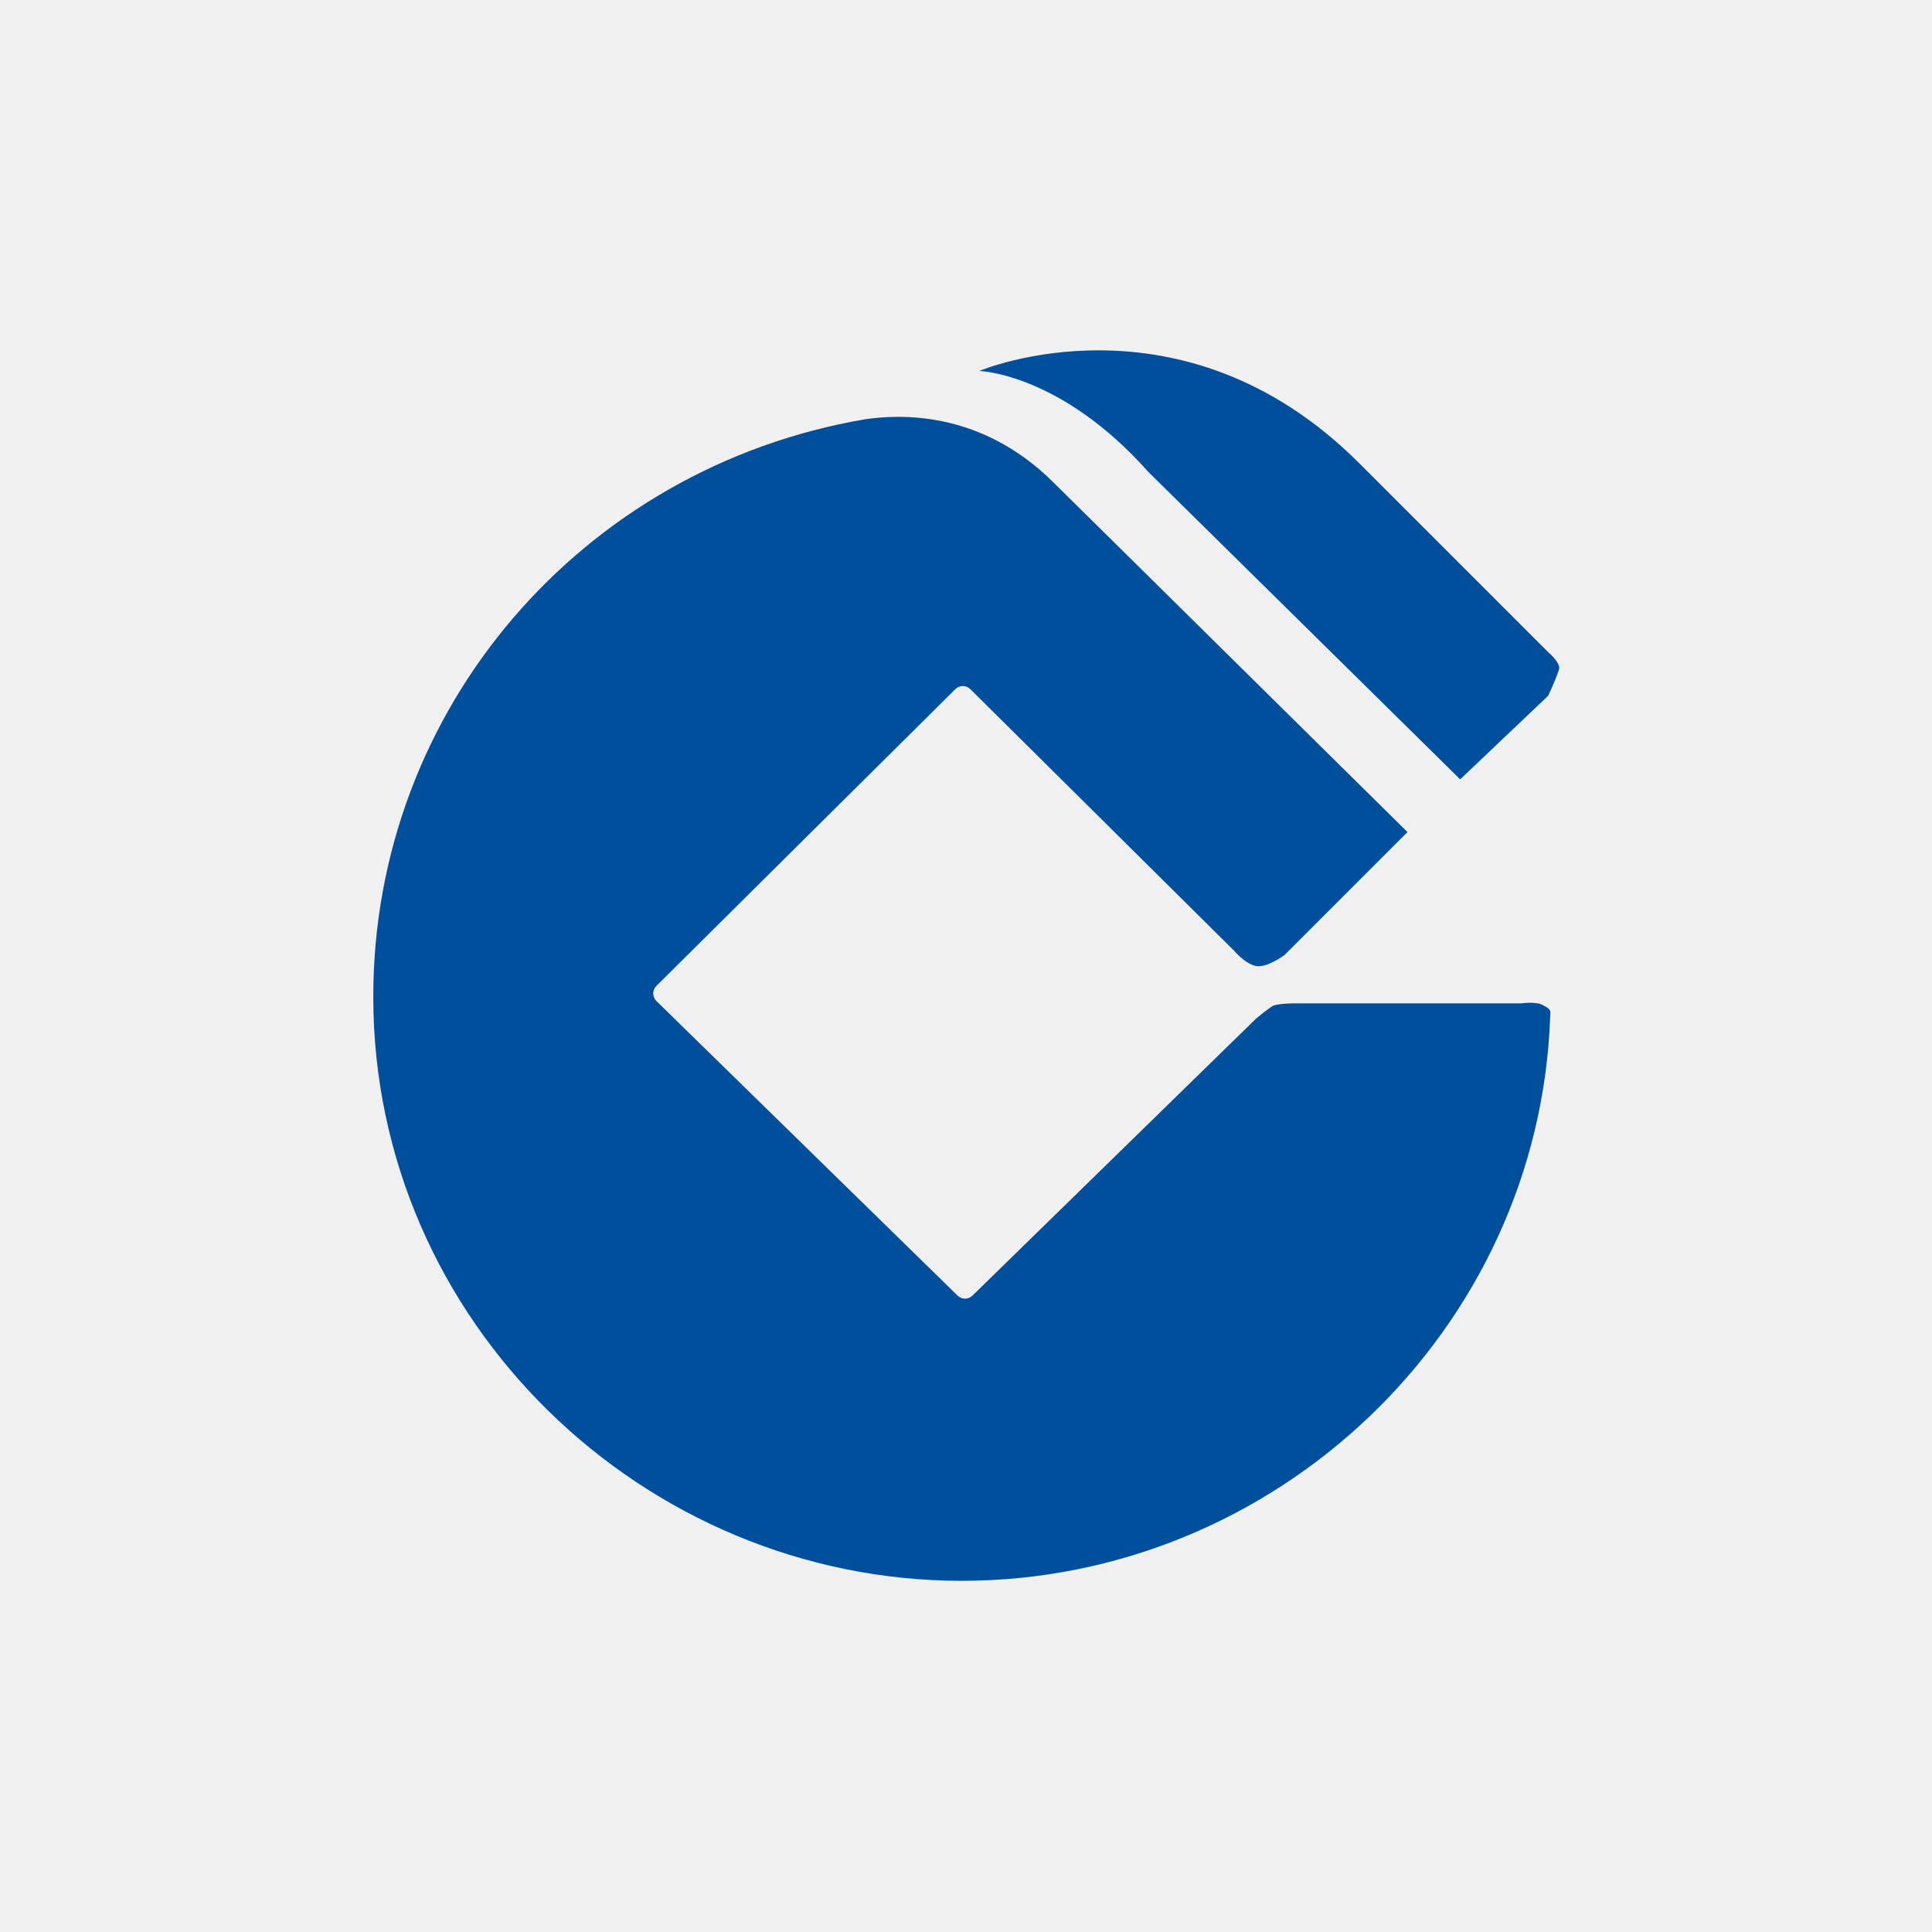
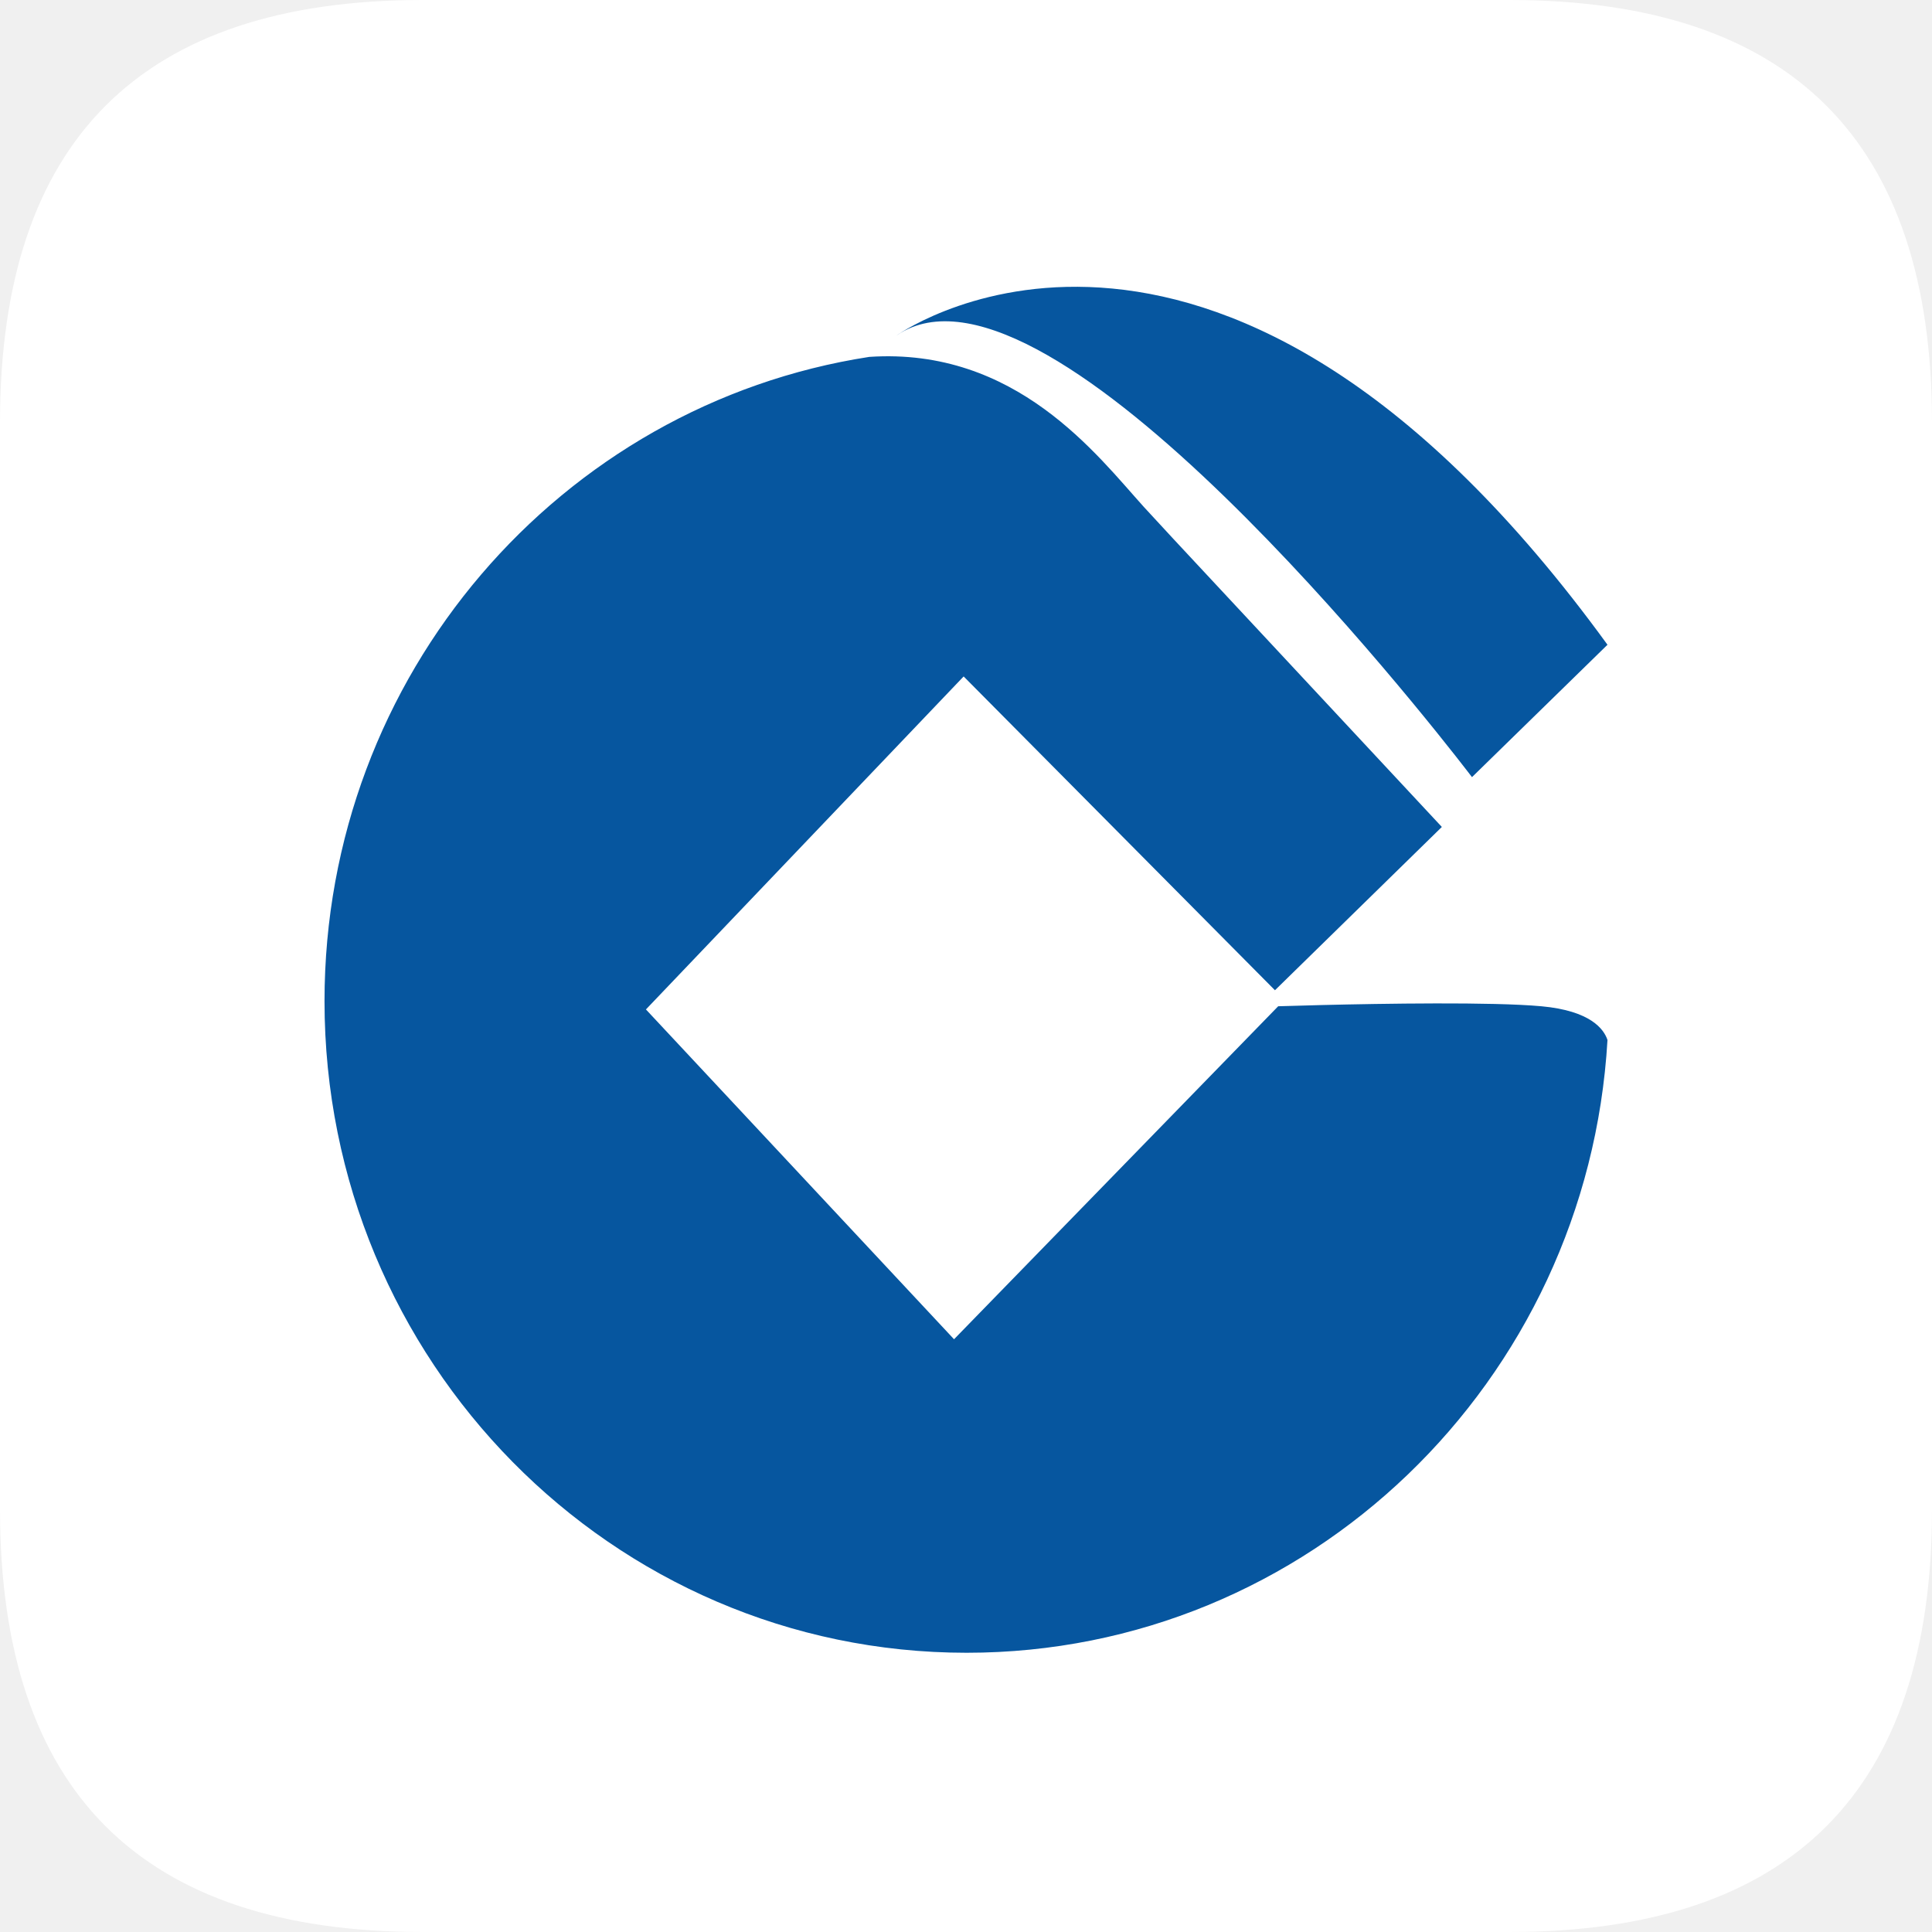
- <svg xmlns="http://www.w3.org/2000/svg" viewBox="0 0 1325 1024" version="1.1" p-id="1317" width="200" height="200">
-   <path d="M1043.576 537.6s10.541-1.506 15.059 1.506c6.024 3.012 4.518 4.518 4.518 7.529C1055.624 761.976 874.918 933.647 659.576 933.647 441.224 933.647 256 755.953 256 533.082c0-197.271 143.059-362.918 337.318-396.047 21.082-3.012 78.306-7.529 129.506 43.671l242.447 239.435-84.329 84.329s-12.047 9.035-19.576 7.529c-7.529-1.506-15.059-10.541-15.059-10.541l-180.706-179.2c-3.012-3.012-7.529-3.012-10.541 0L450.259 525.553c-3.012 3.012-3.012 7.529 0 10.541L656.565 737.882c3.012 3.012 7.529 3.012 10.541 0l194.259-189.741s9.035-7.529 12.047-9.035c4.518-1.506 15.059-1.506 15.059-1.506h155.106z m-256-364.424c-60.235-67.765-115.953-69.271-115.953-69.271s138.541-58.729 260.518 63.247l129.506 129.506s9.035 7.529 7.529 12.047c-3.012 9.035-7.529 18.071-7.529 18.071l-60.235 57.224-213.835-210.824z" fill="#004F9C" p-id="1318" />
+ <svg xmlns="http://www.w3.org/2000/svg" t="1660877659956" class="icon" viewBox="0 0 1024 1024" version="1.1" p-id="12396" width="200" height="200">
+   <path d="M0 0m224 0l576 0q224 0 224 224l0 576q0 224-224 224l-576 0q-224 0-224-224l0-576q0-224 224-224Z" fill="#FFFFFF" p-id="12397" />
+   <path d="M460.696 189.16c77.852-5.2 120.868 52.204 145.536 79.488l15.56 16.848 142.416 152.804-88.456 86.552-165-166.324-168.392 176.496 163.3 174.808 171.808-176.496 23.052-0.64c32.36-0.784 90.228-1.736 116.412 0.64 26.152 2.372 33.192 12.184 35.068 17.892-10.52 181.16-158.532 324.772-339.672 324.772C324.356 876 172 721.36 172 530.604c0-172.944 125.24-316.2 288.696-341.44zM852 341.732l-71.816 70.164-2.316-3.016c-23.516-30.476-219.948-280.428-300.404-232.516l-2.352 1.508c6.58-4.588 173.112-116.512 376.888 163.86z" fill="#06569F" p-id="12398" />
</svg>
